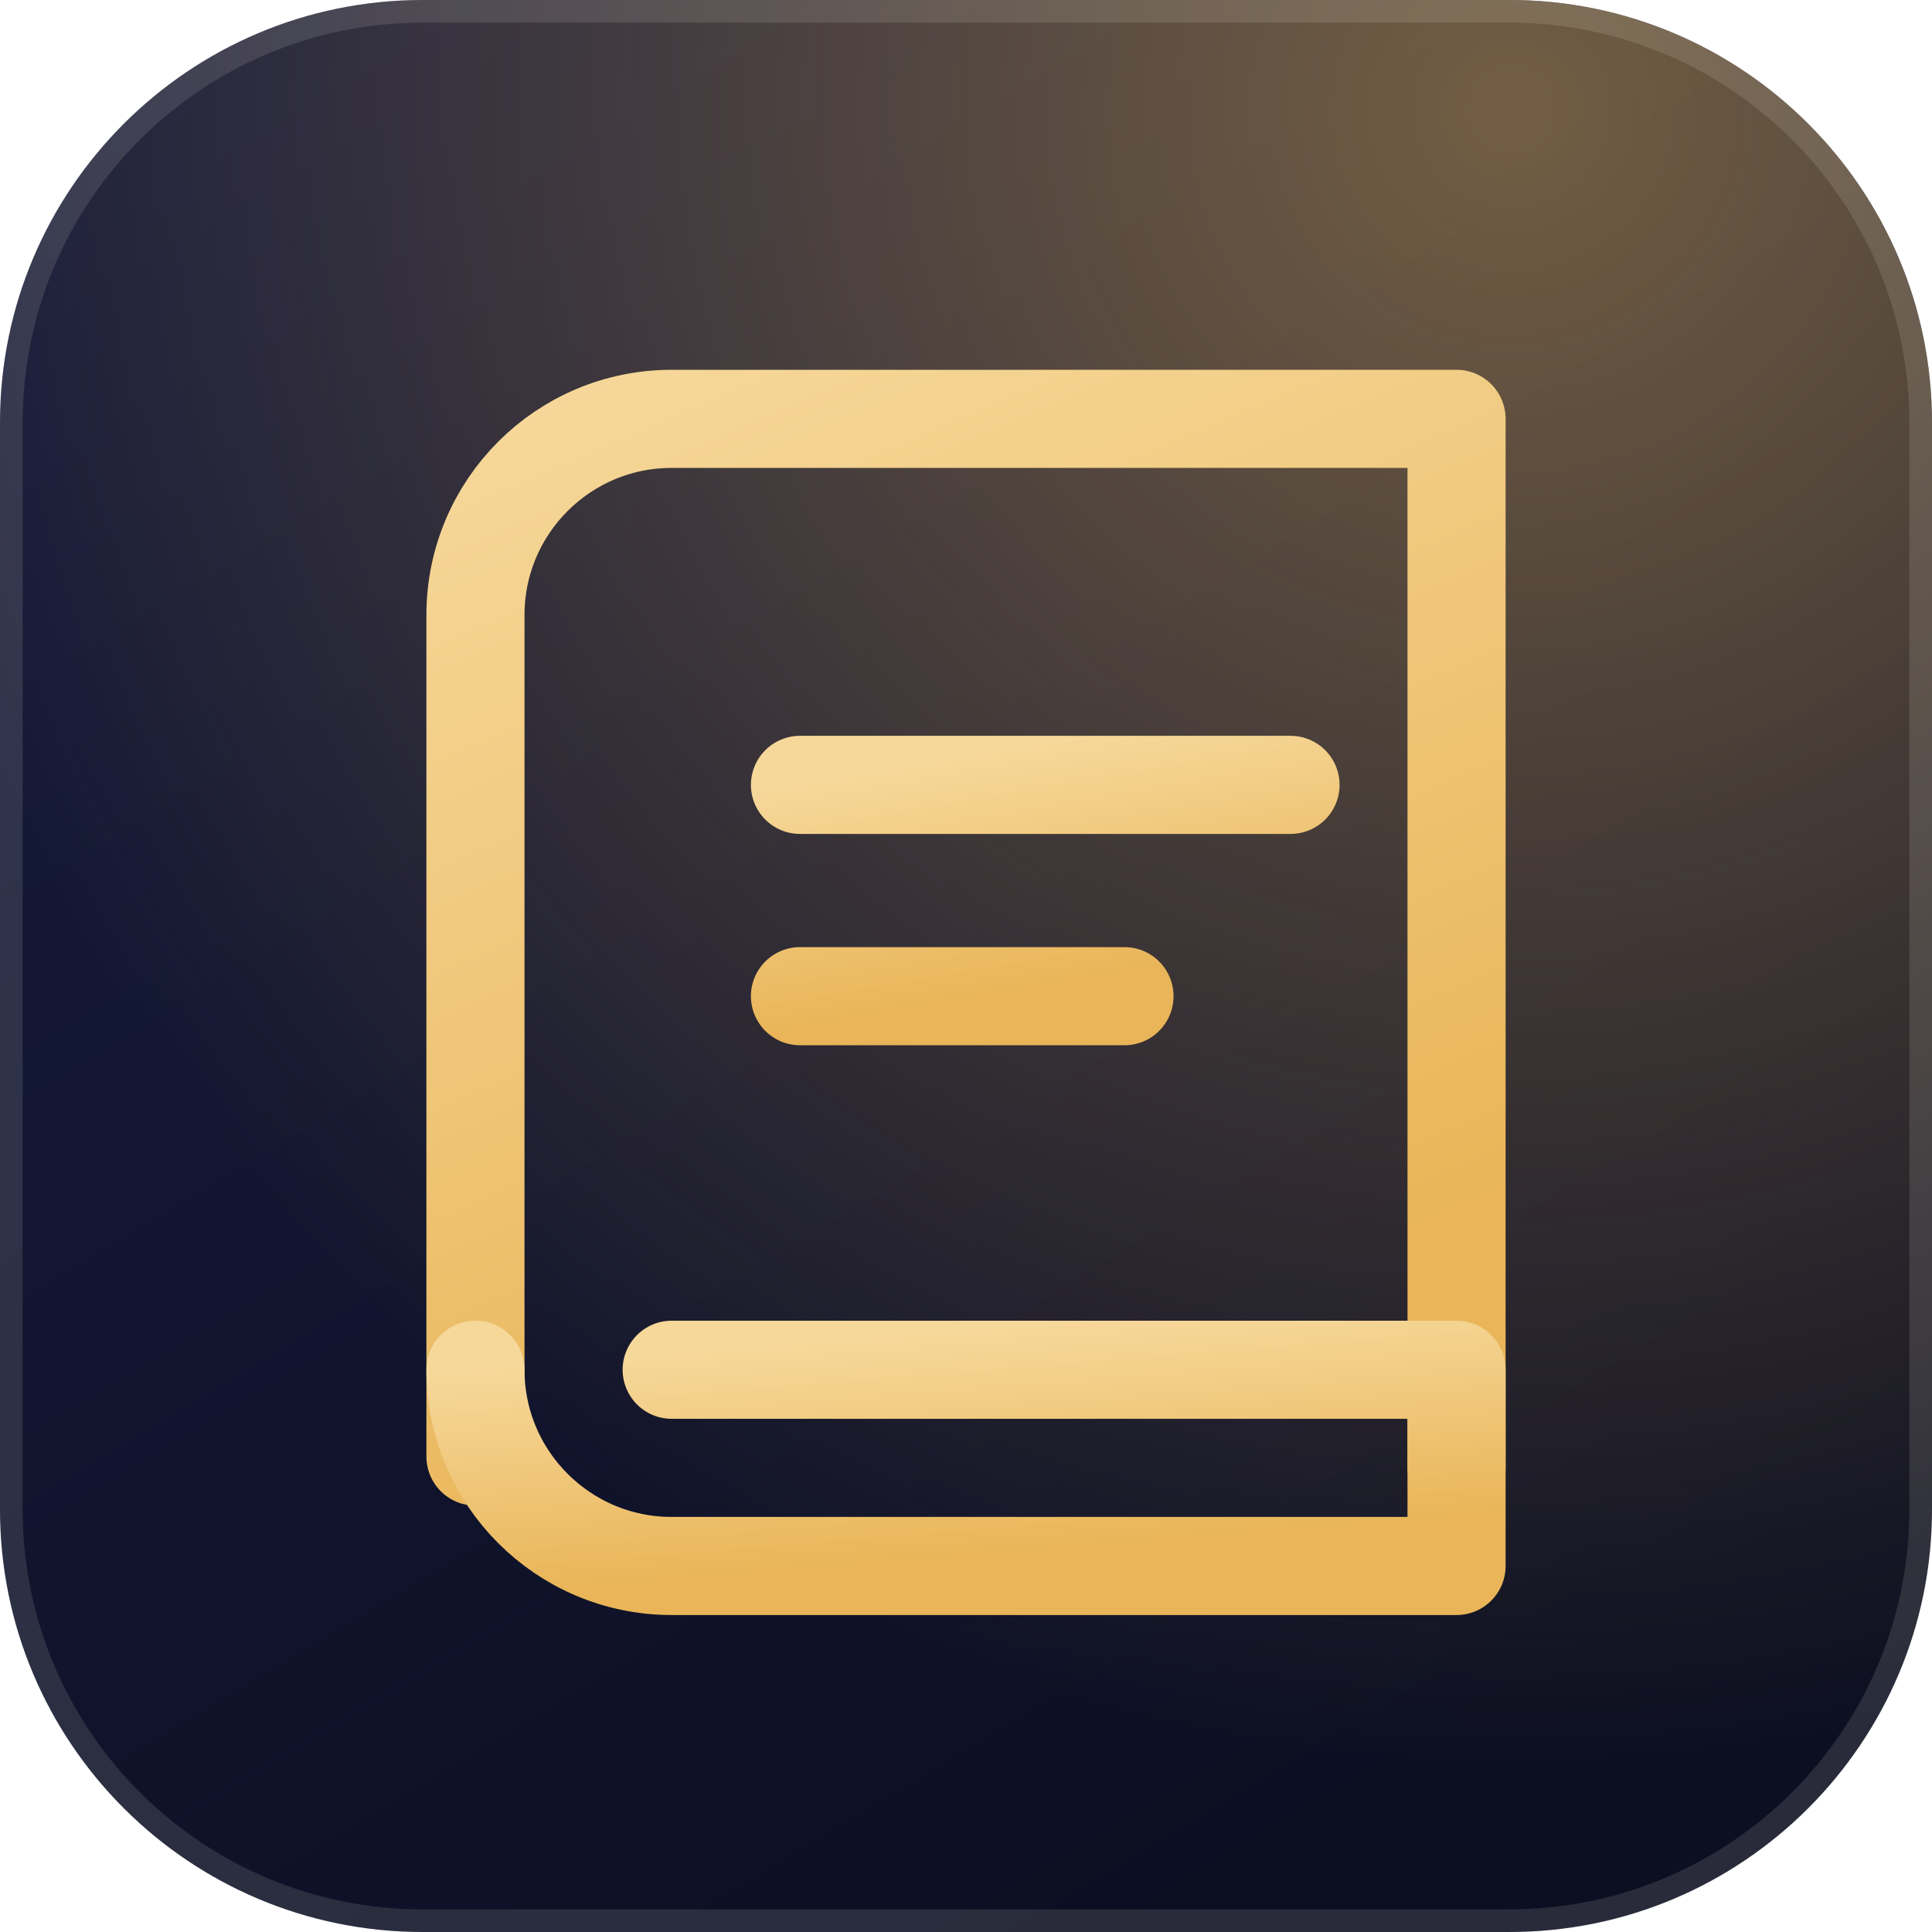
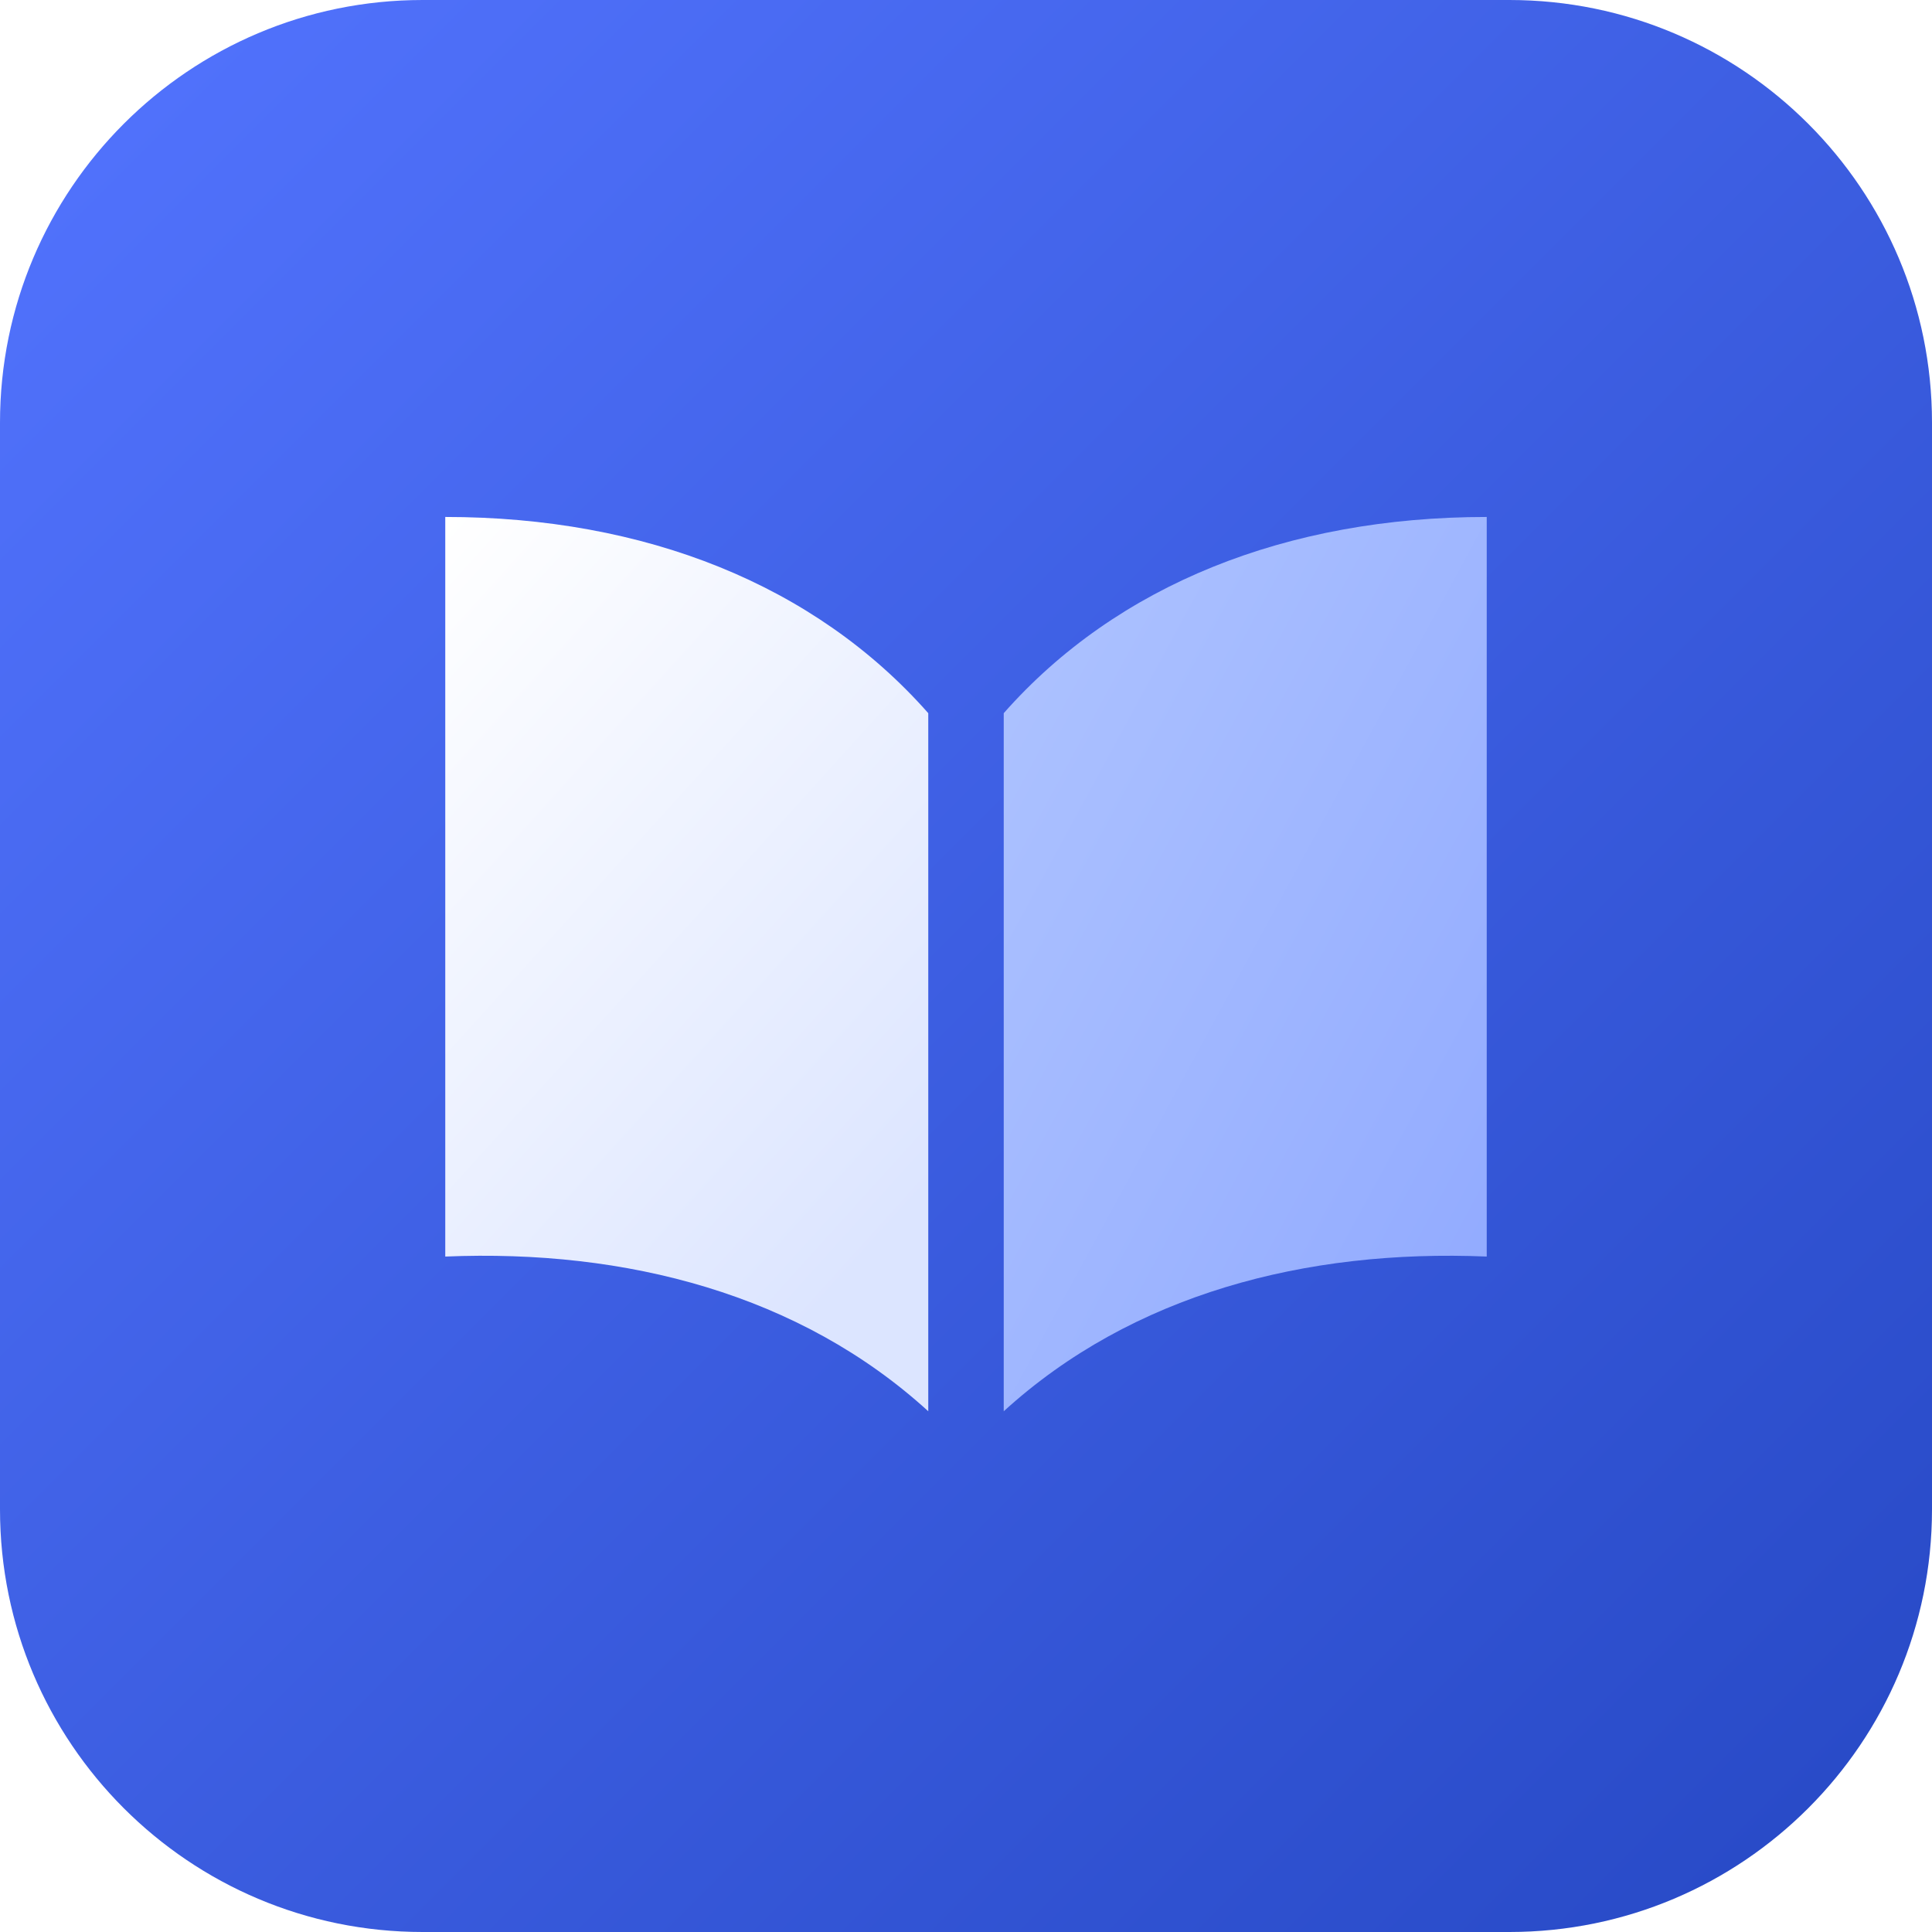
- <svg xmlns="http://www.w3.org/2000/svg" viewBox="0 0 512 512" width="512" height="512">
+ <svg xmlns="http://www.w3.org/2000/svg" viewBox="0 0 512 512">
  <defs>
-     <linearGradient id="g" x1="0" y1="0" x2="0.6" y2="1">
-       <stop offset="0" stop-color="#171C3E" />
-       <stop offset="1" stop-color="#0C0F22" />
+     <linearGradient id="bg" x2="1" y2="1">
+       <stop stop-color="#5374ff" />
+       <stop offset="1" stop-color="#2648c4" />
    </linearGradient>
-     <radialGradient id="glow" cx="0.78" cy="0.06" r="0.85">
-       <stop offset="0" stop-color="#E9B558" stop-opacity=".45" />
-       <stop offset="1" stop-color="#E9B558" stop-opacity="0" />
-     </radialGradient>
-     <linearGradient id="gold" x1="0" y1="0" x2="0.4" y2="1">
-       <stop offset="0" stop-color="#F6D89A" />
-       <stop offset="1" stop-color="#E9B558" />
+     <linearGradient id="page" x2=".6" y2="1">
+       <stop stop-color="#ffffff" />
+       <stop offset="1" stop-color="#dce5ff" />
+     </linearGradient>
+     <linearGradient id="clay" x2="1" y2="1">
+       <stop stop-color="#afc4ff" />
+       <stop offset="1" stop-color="#90a9ff" />
    </linearGradient>
  </defs>
-   <rect width="512" height="512" rx="112" fill="url(#g)" />
-   <rect width="512" height="512" rx="112" fill="url(#glow)" />
-   <rect x="3" y="3" width="506" height="506" rx="109" fill="none" stroke="#FFFAF0" stroke-opacity=".12" stroke-width="6" />
-   <g fill="none" stroke="url(#gold)" stroke-width="26" stroke-linecap="round" stroke-linejoin="round">
-     <path d="M126 386V163a52 52 0 0152-52h208v278" />
-     <path d="M178 363h208v52H178a52 52 0 01-52-52" />
-     <path d="M212 208h130M212 264h86" />
-   </g>
+   <rect width="512" height="512" rx="112" fill="url(#bg)" />
+   <path d="M246 374c-34-31-80-43-128-41V137c53 0 98 18 128 52Z" fill="url(#page)" />
+   <path d="M266 374c34-31 80-43 128-41V137c-53 0-98 18-128 52Z" fill="url(#clay)" />
</svg>
